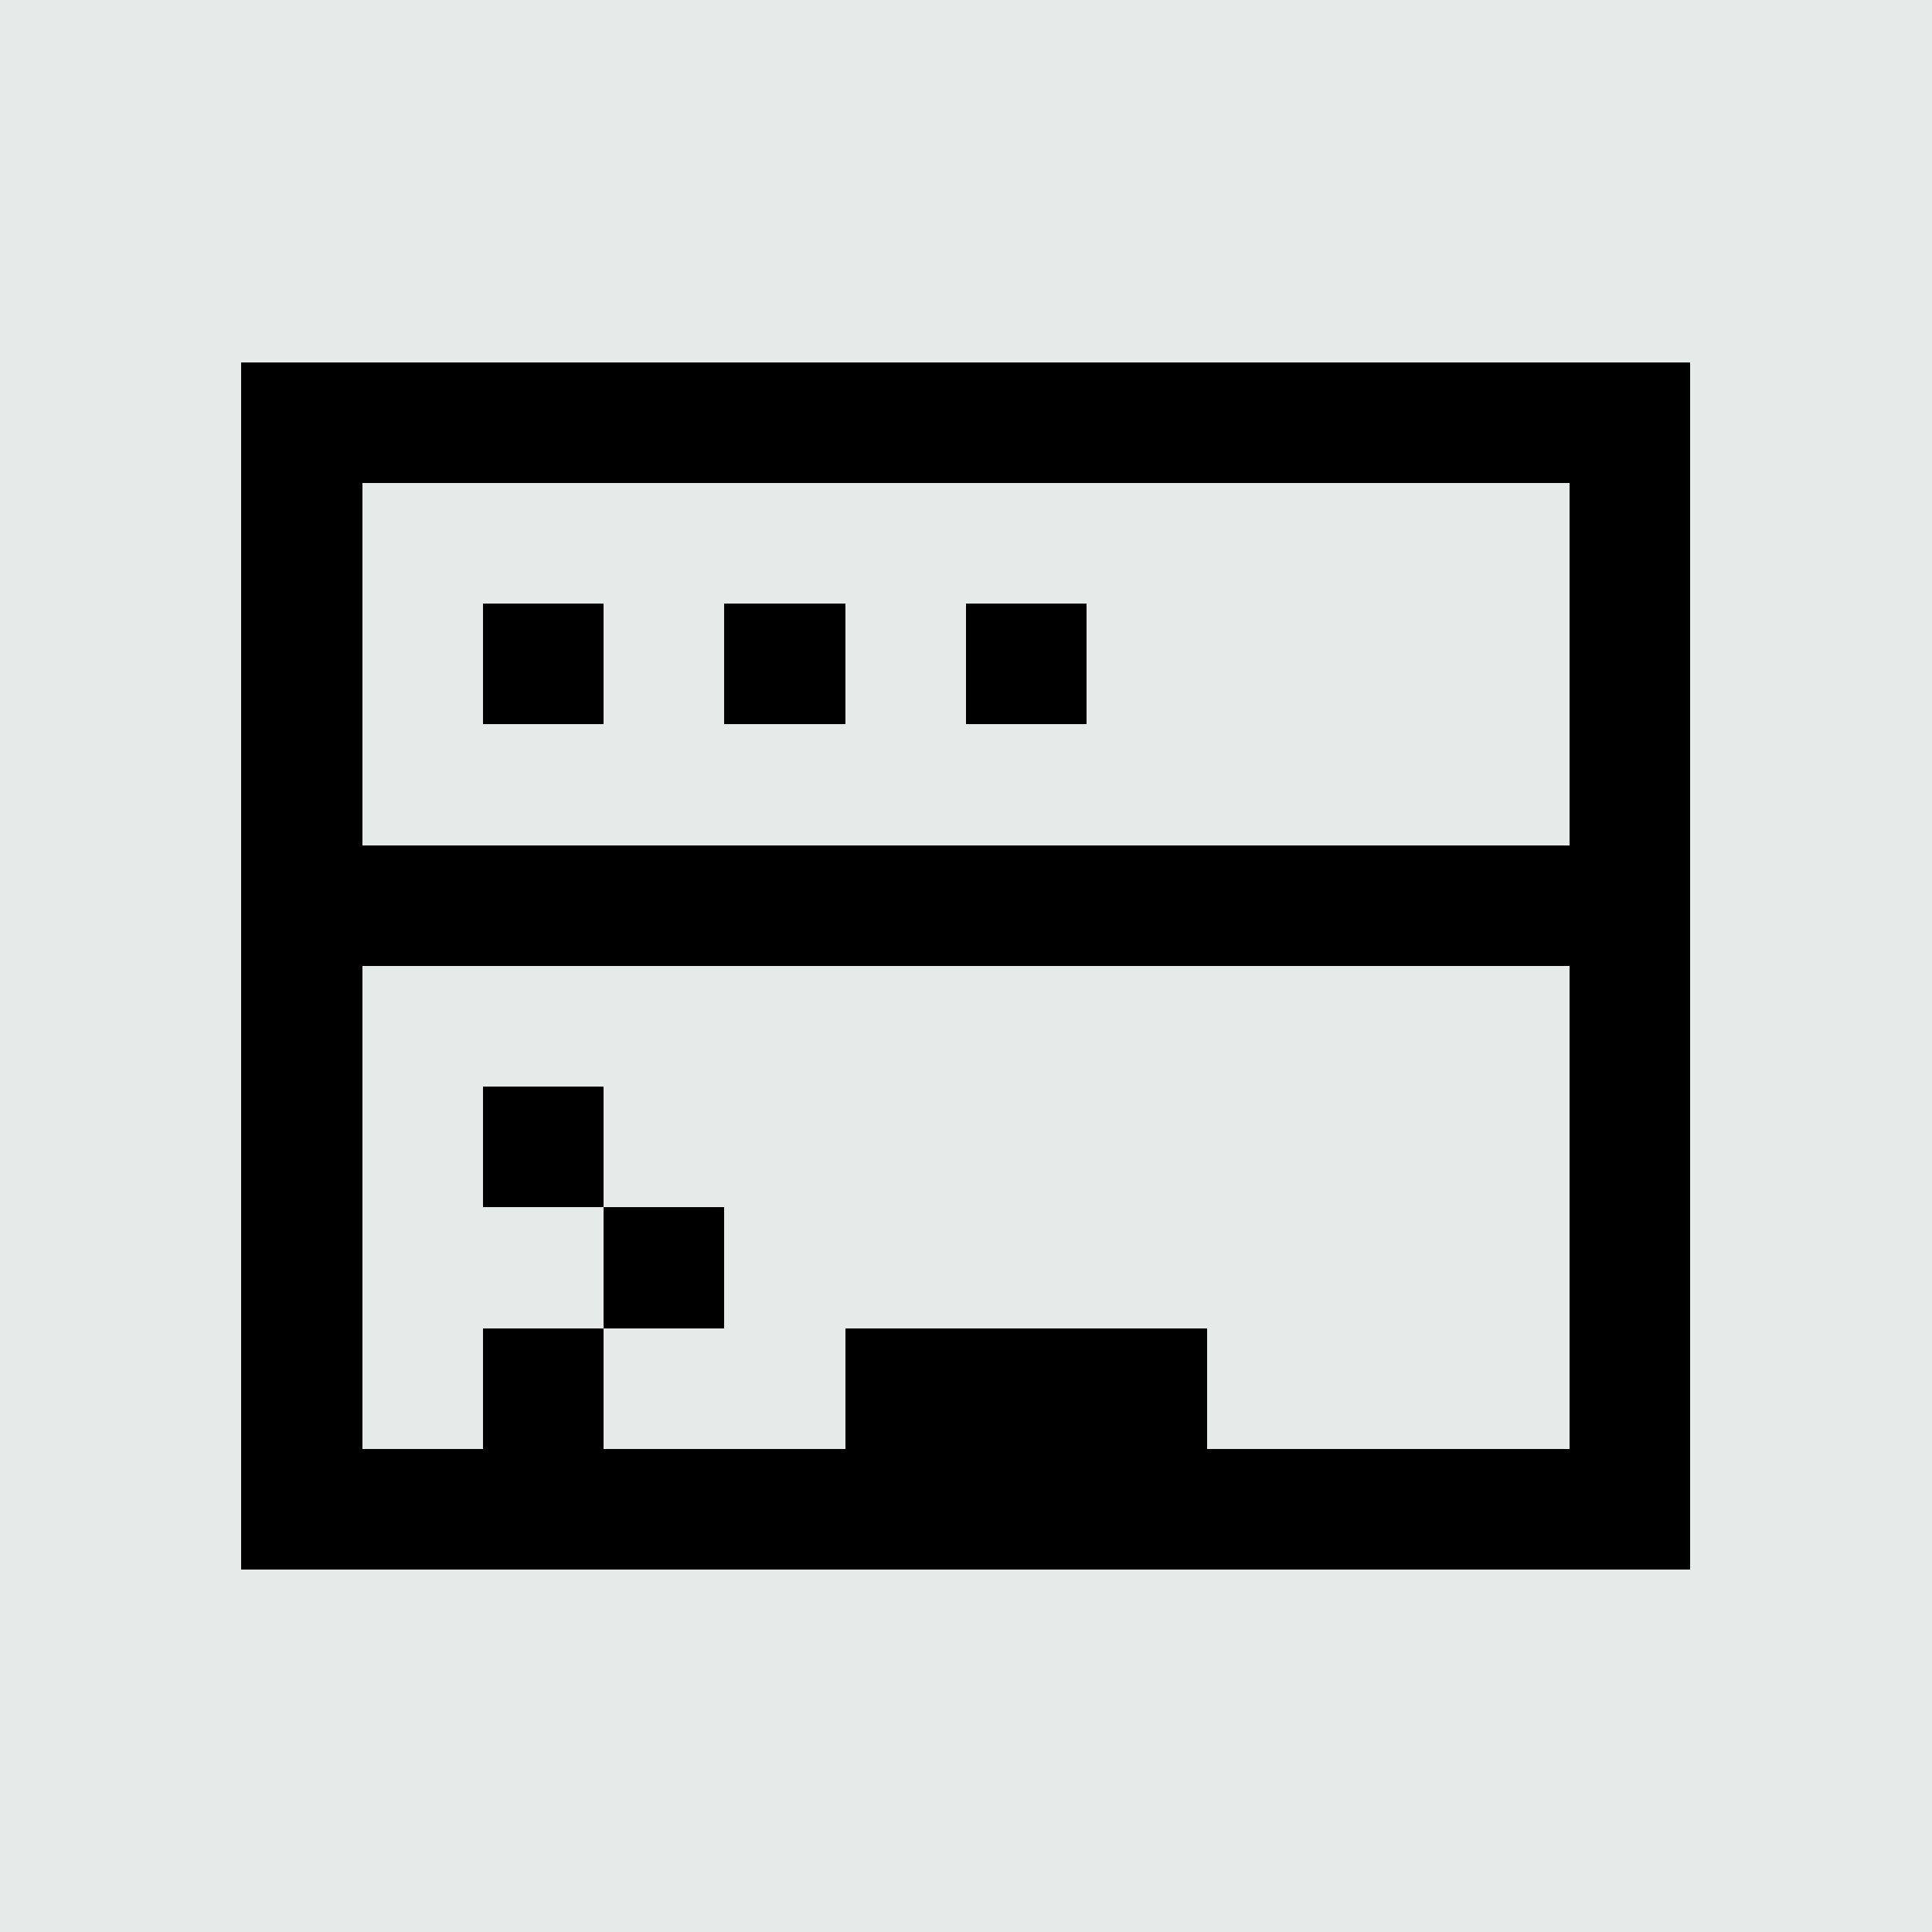
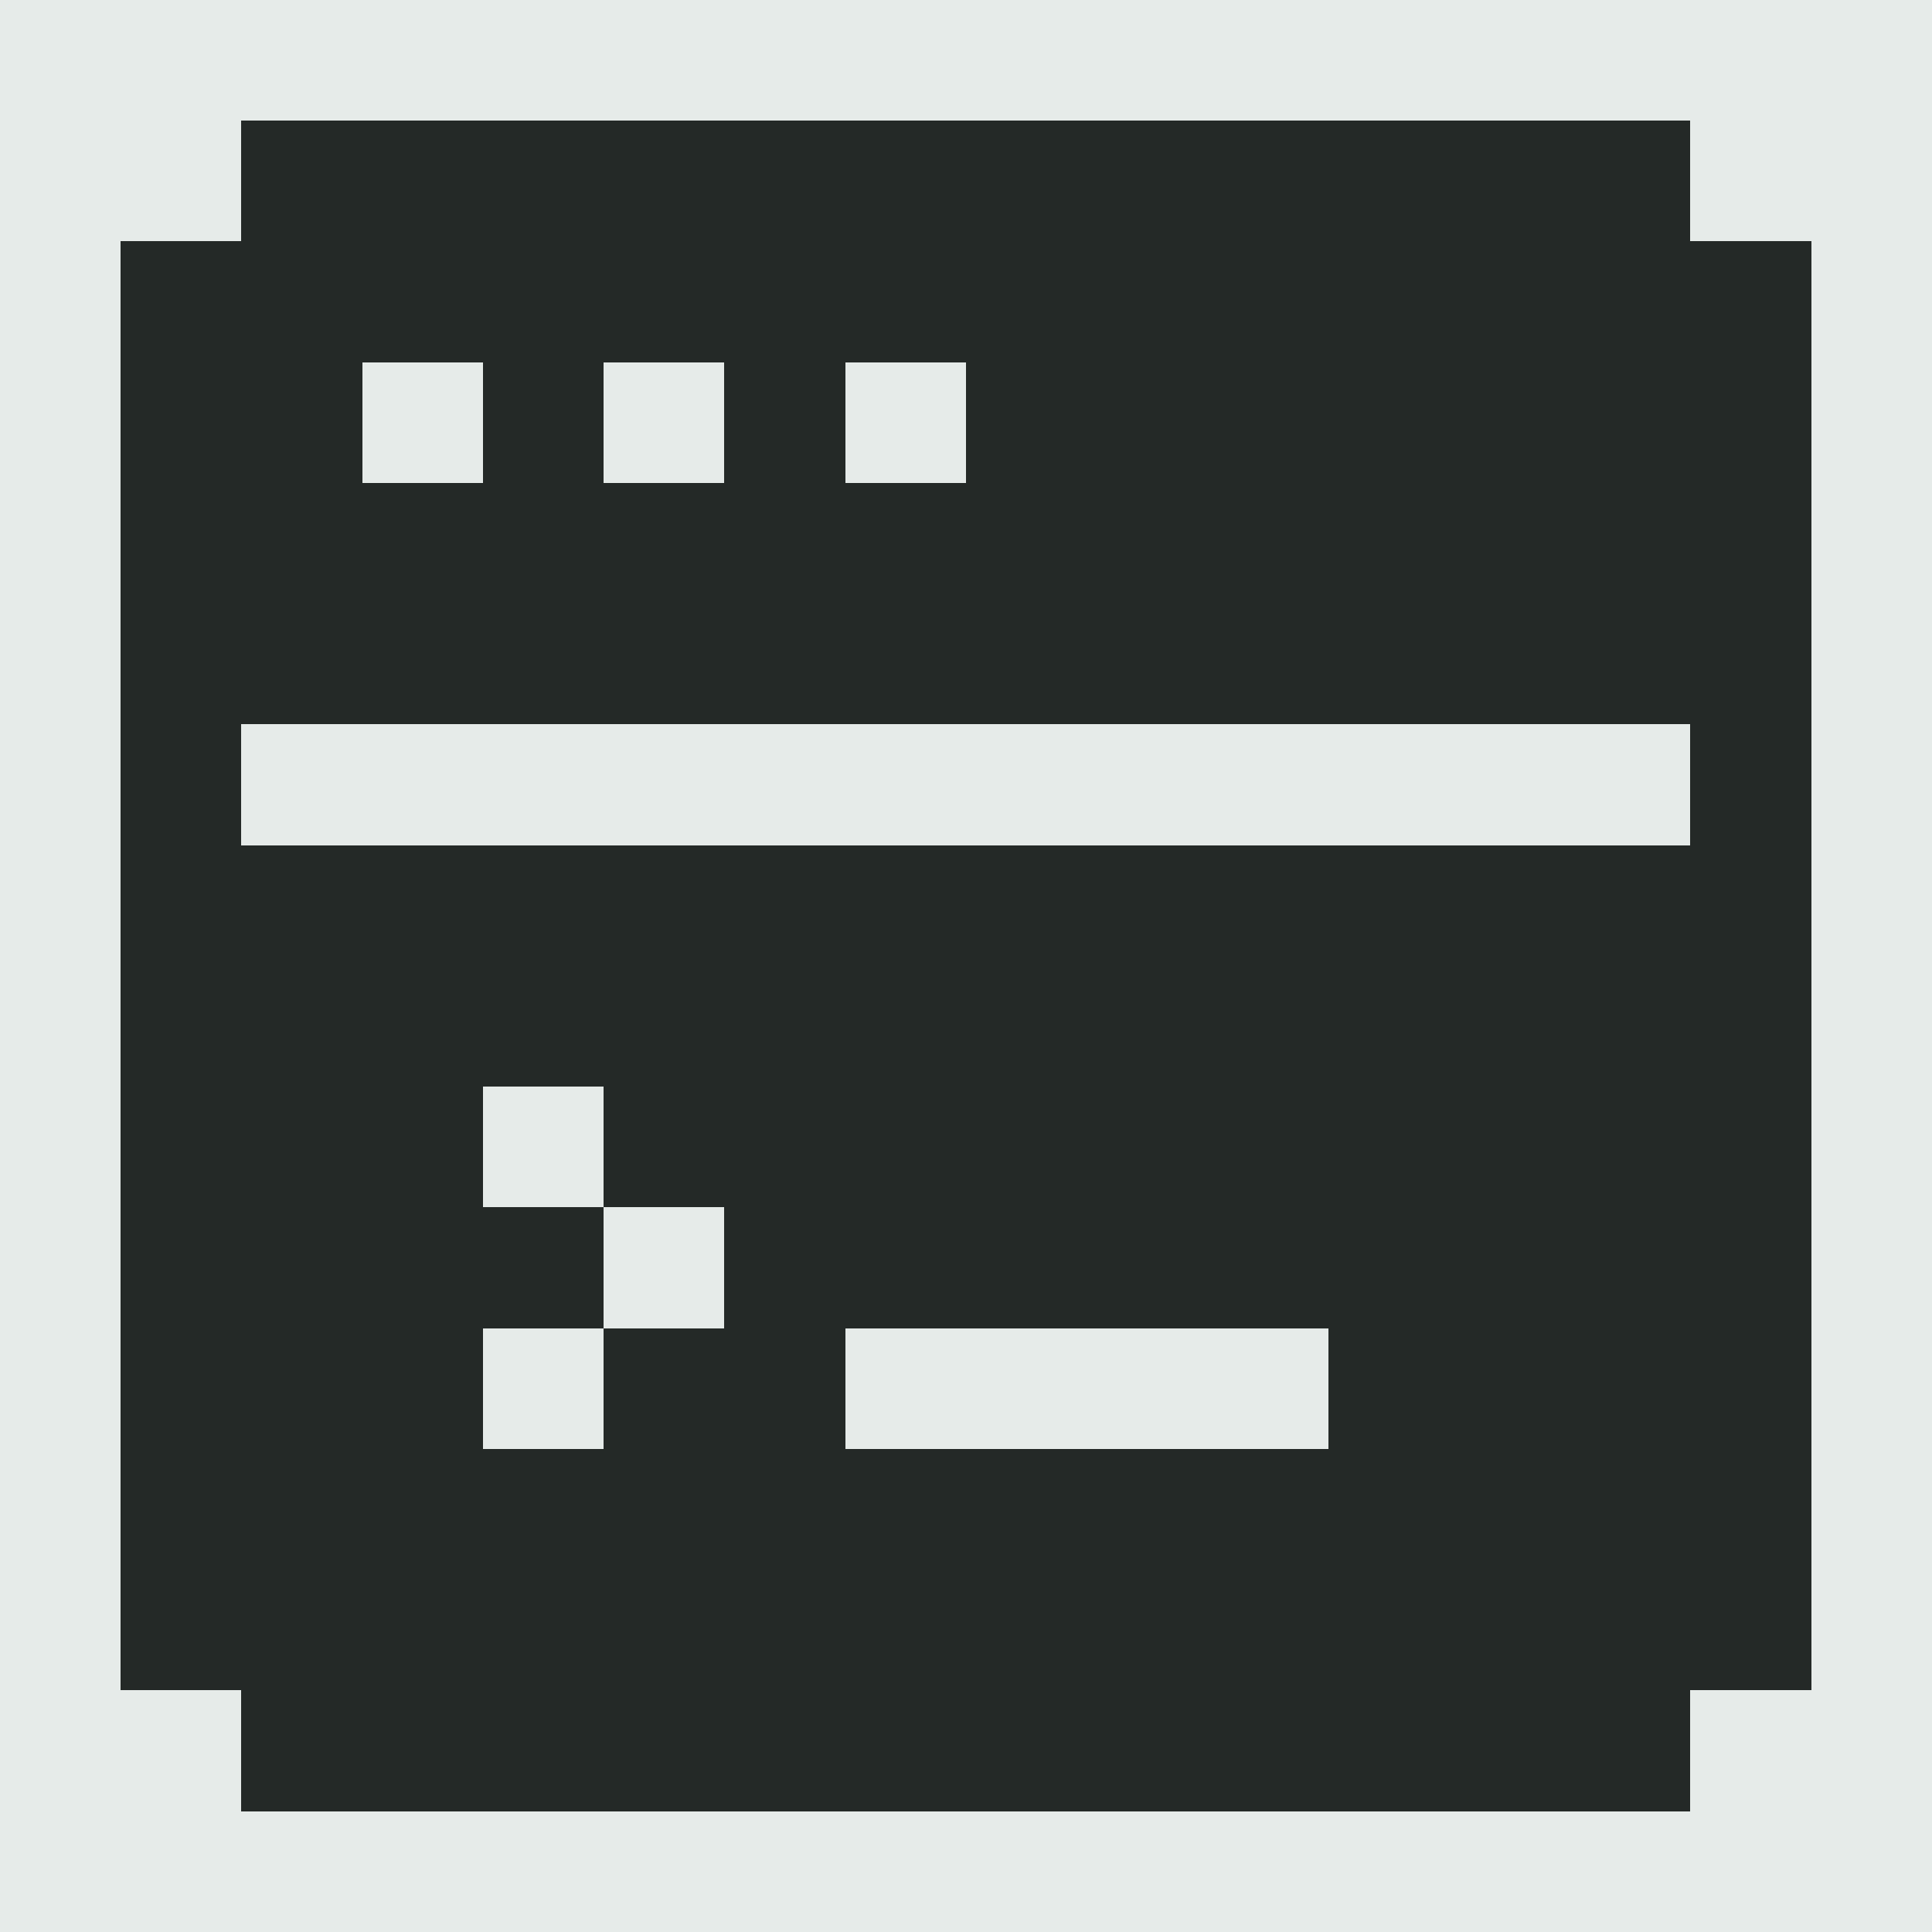
<svg xmlns="http://www.w3.org/2000/svg" viewBox="0 0 64 64" shape-rendering="crispEdges">
  <rect width="64" height="64" fill="#e6ebe9" />
-   <path fill="#000" fill-rule="evenodd" d="M8 12h48v40H8V12Zm4 4v32h40V16H12Z" />
-   <path fill="#000" d="M12 28h40v4H12zM16 20h4v4h-4zM24 20h4v4h-4zM32 20h4v4h-4zM16 36h4v4h-4zM20 40h4v4h-4zM16 44h4v4h-4zM28 44h12v4H28z" />
+   <path fill="#242927" d="M8 4h48v4h4v48h-4v4H8v-4H4V8h4V4z" />
+   <path fill="#e6ebe9" d="M8 24h48v4H8zM12 12h4v4h-4zM20 12h4v4h-4zM28 12h4v4h-4zM16 36h4v4h-4zM20 40h4v4h-4zM16 44h4v4h-4zM28 44h16v4H28z" />
</svg>
